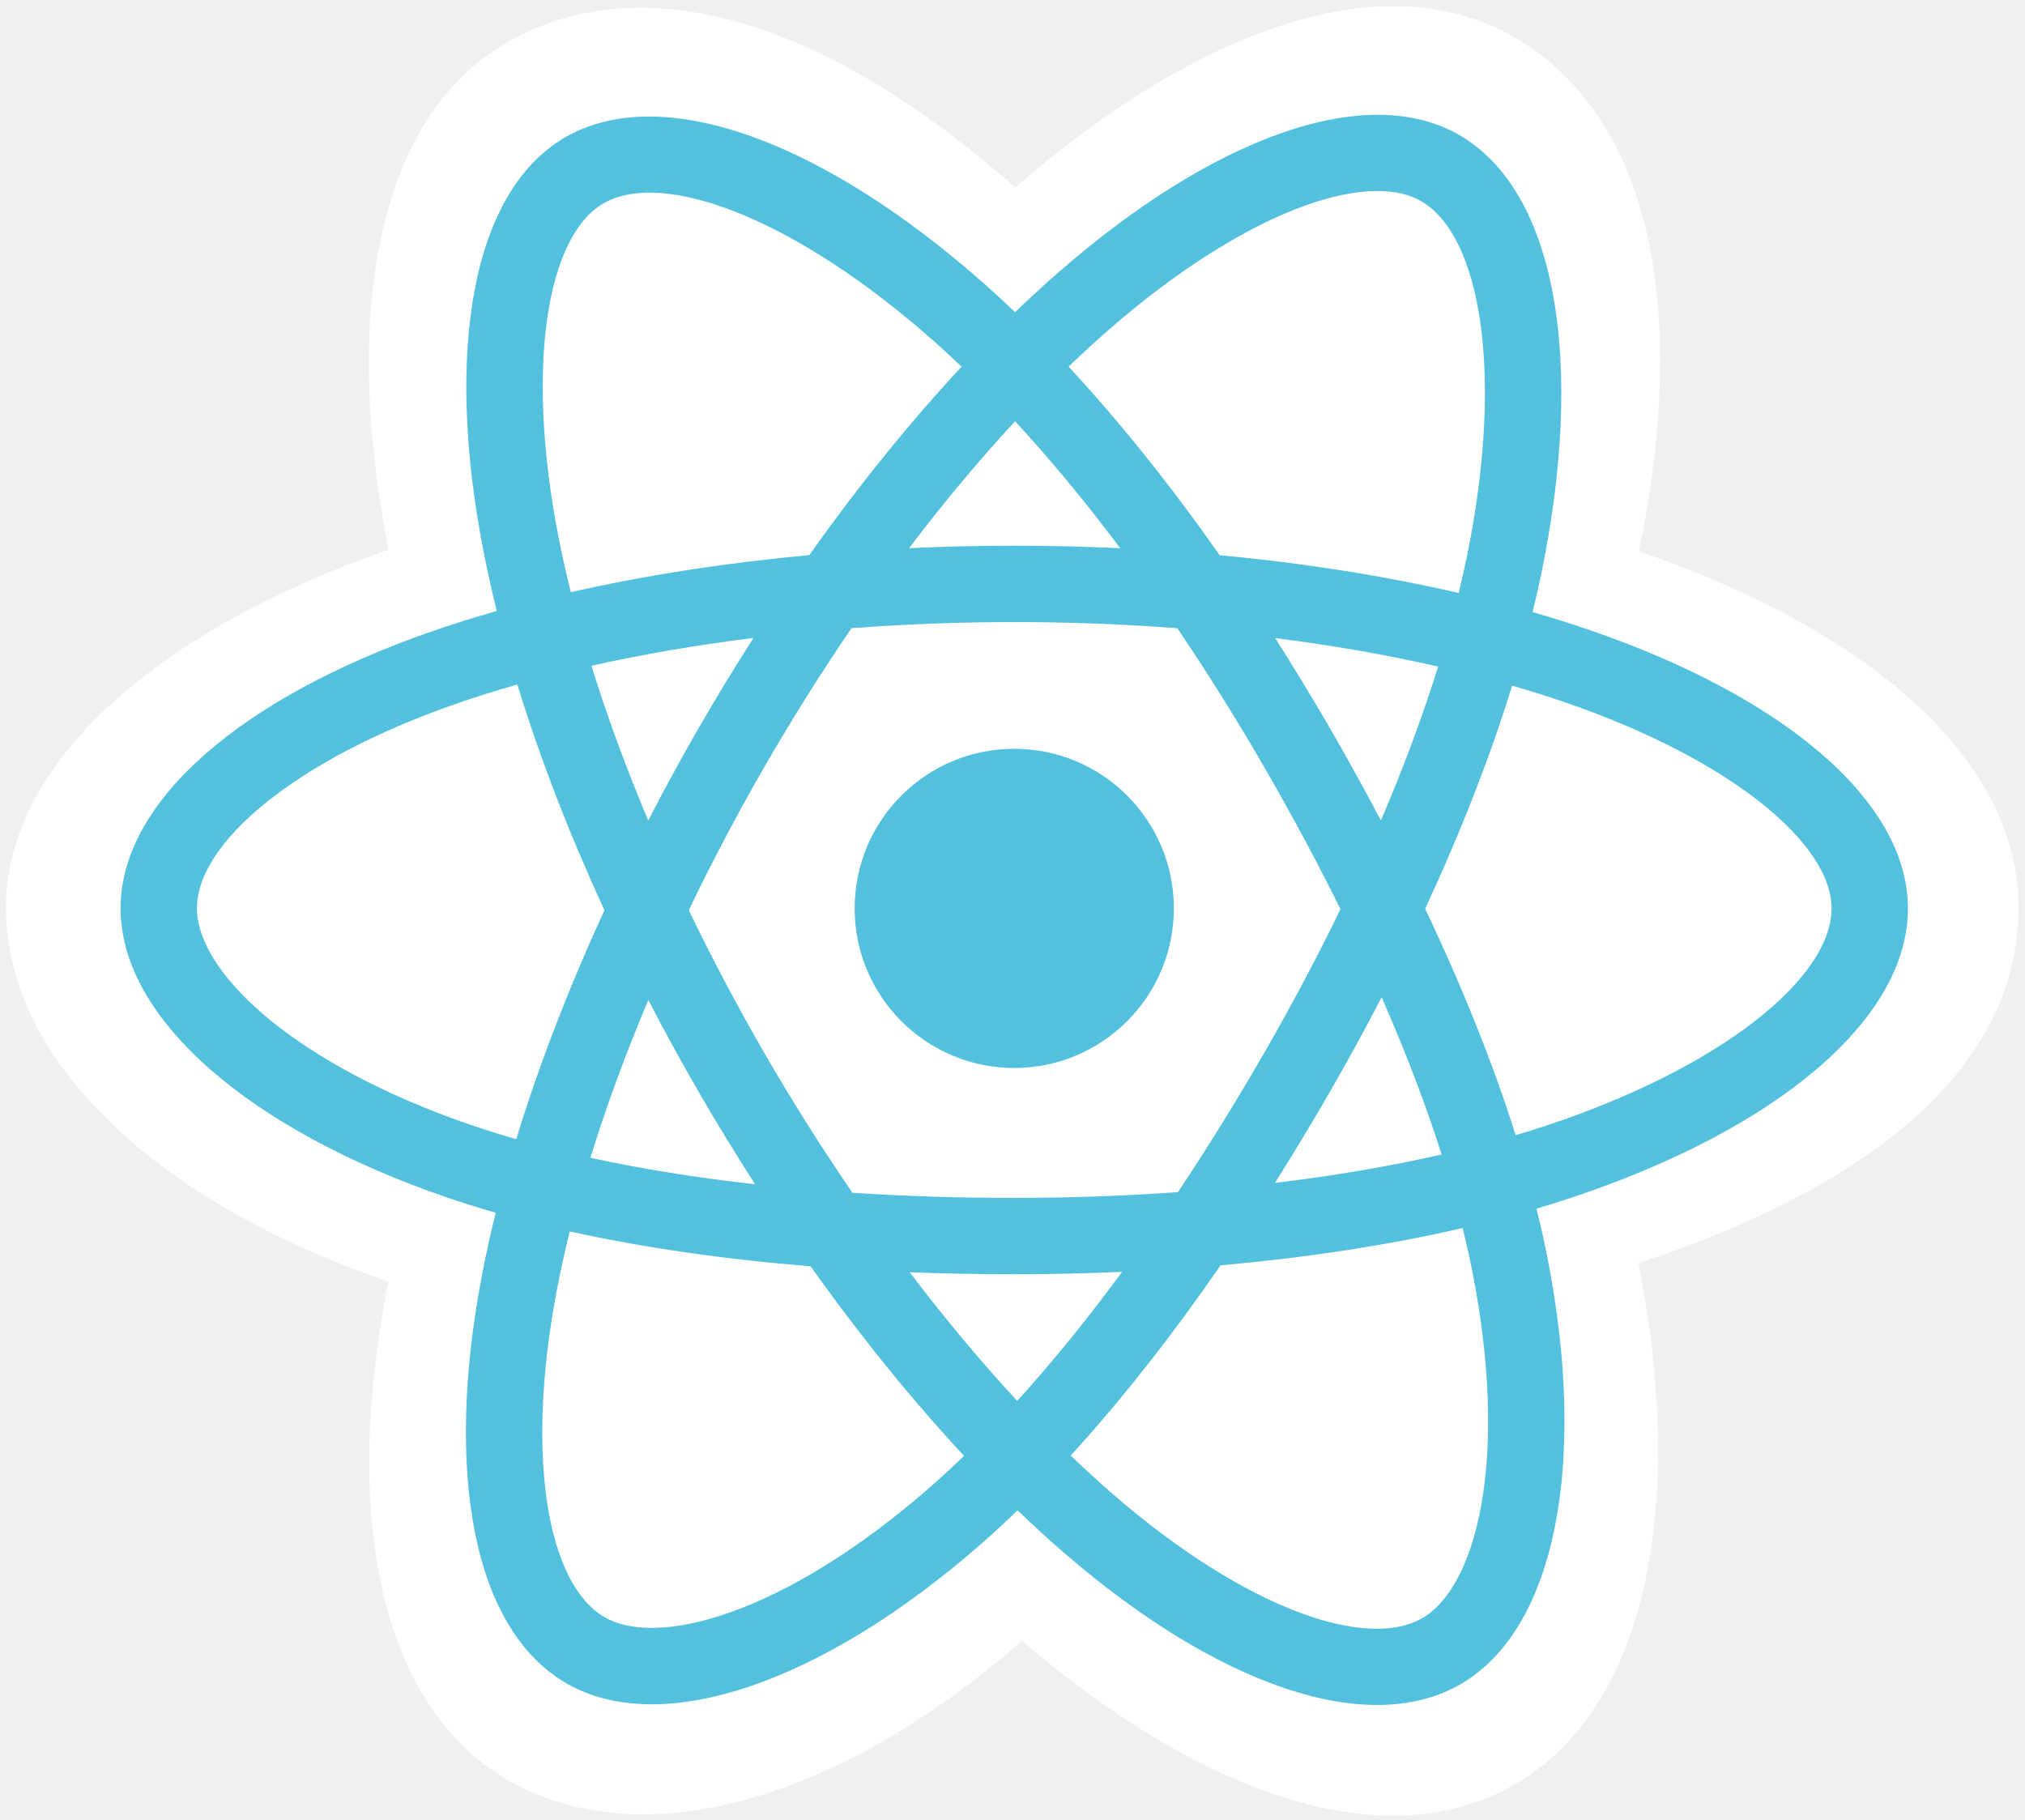
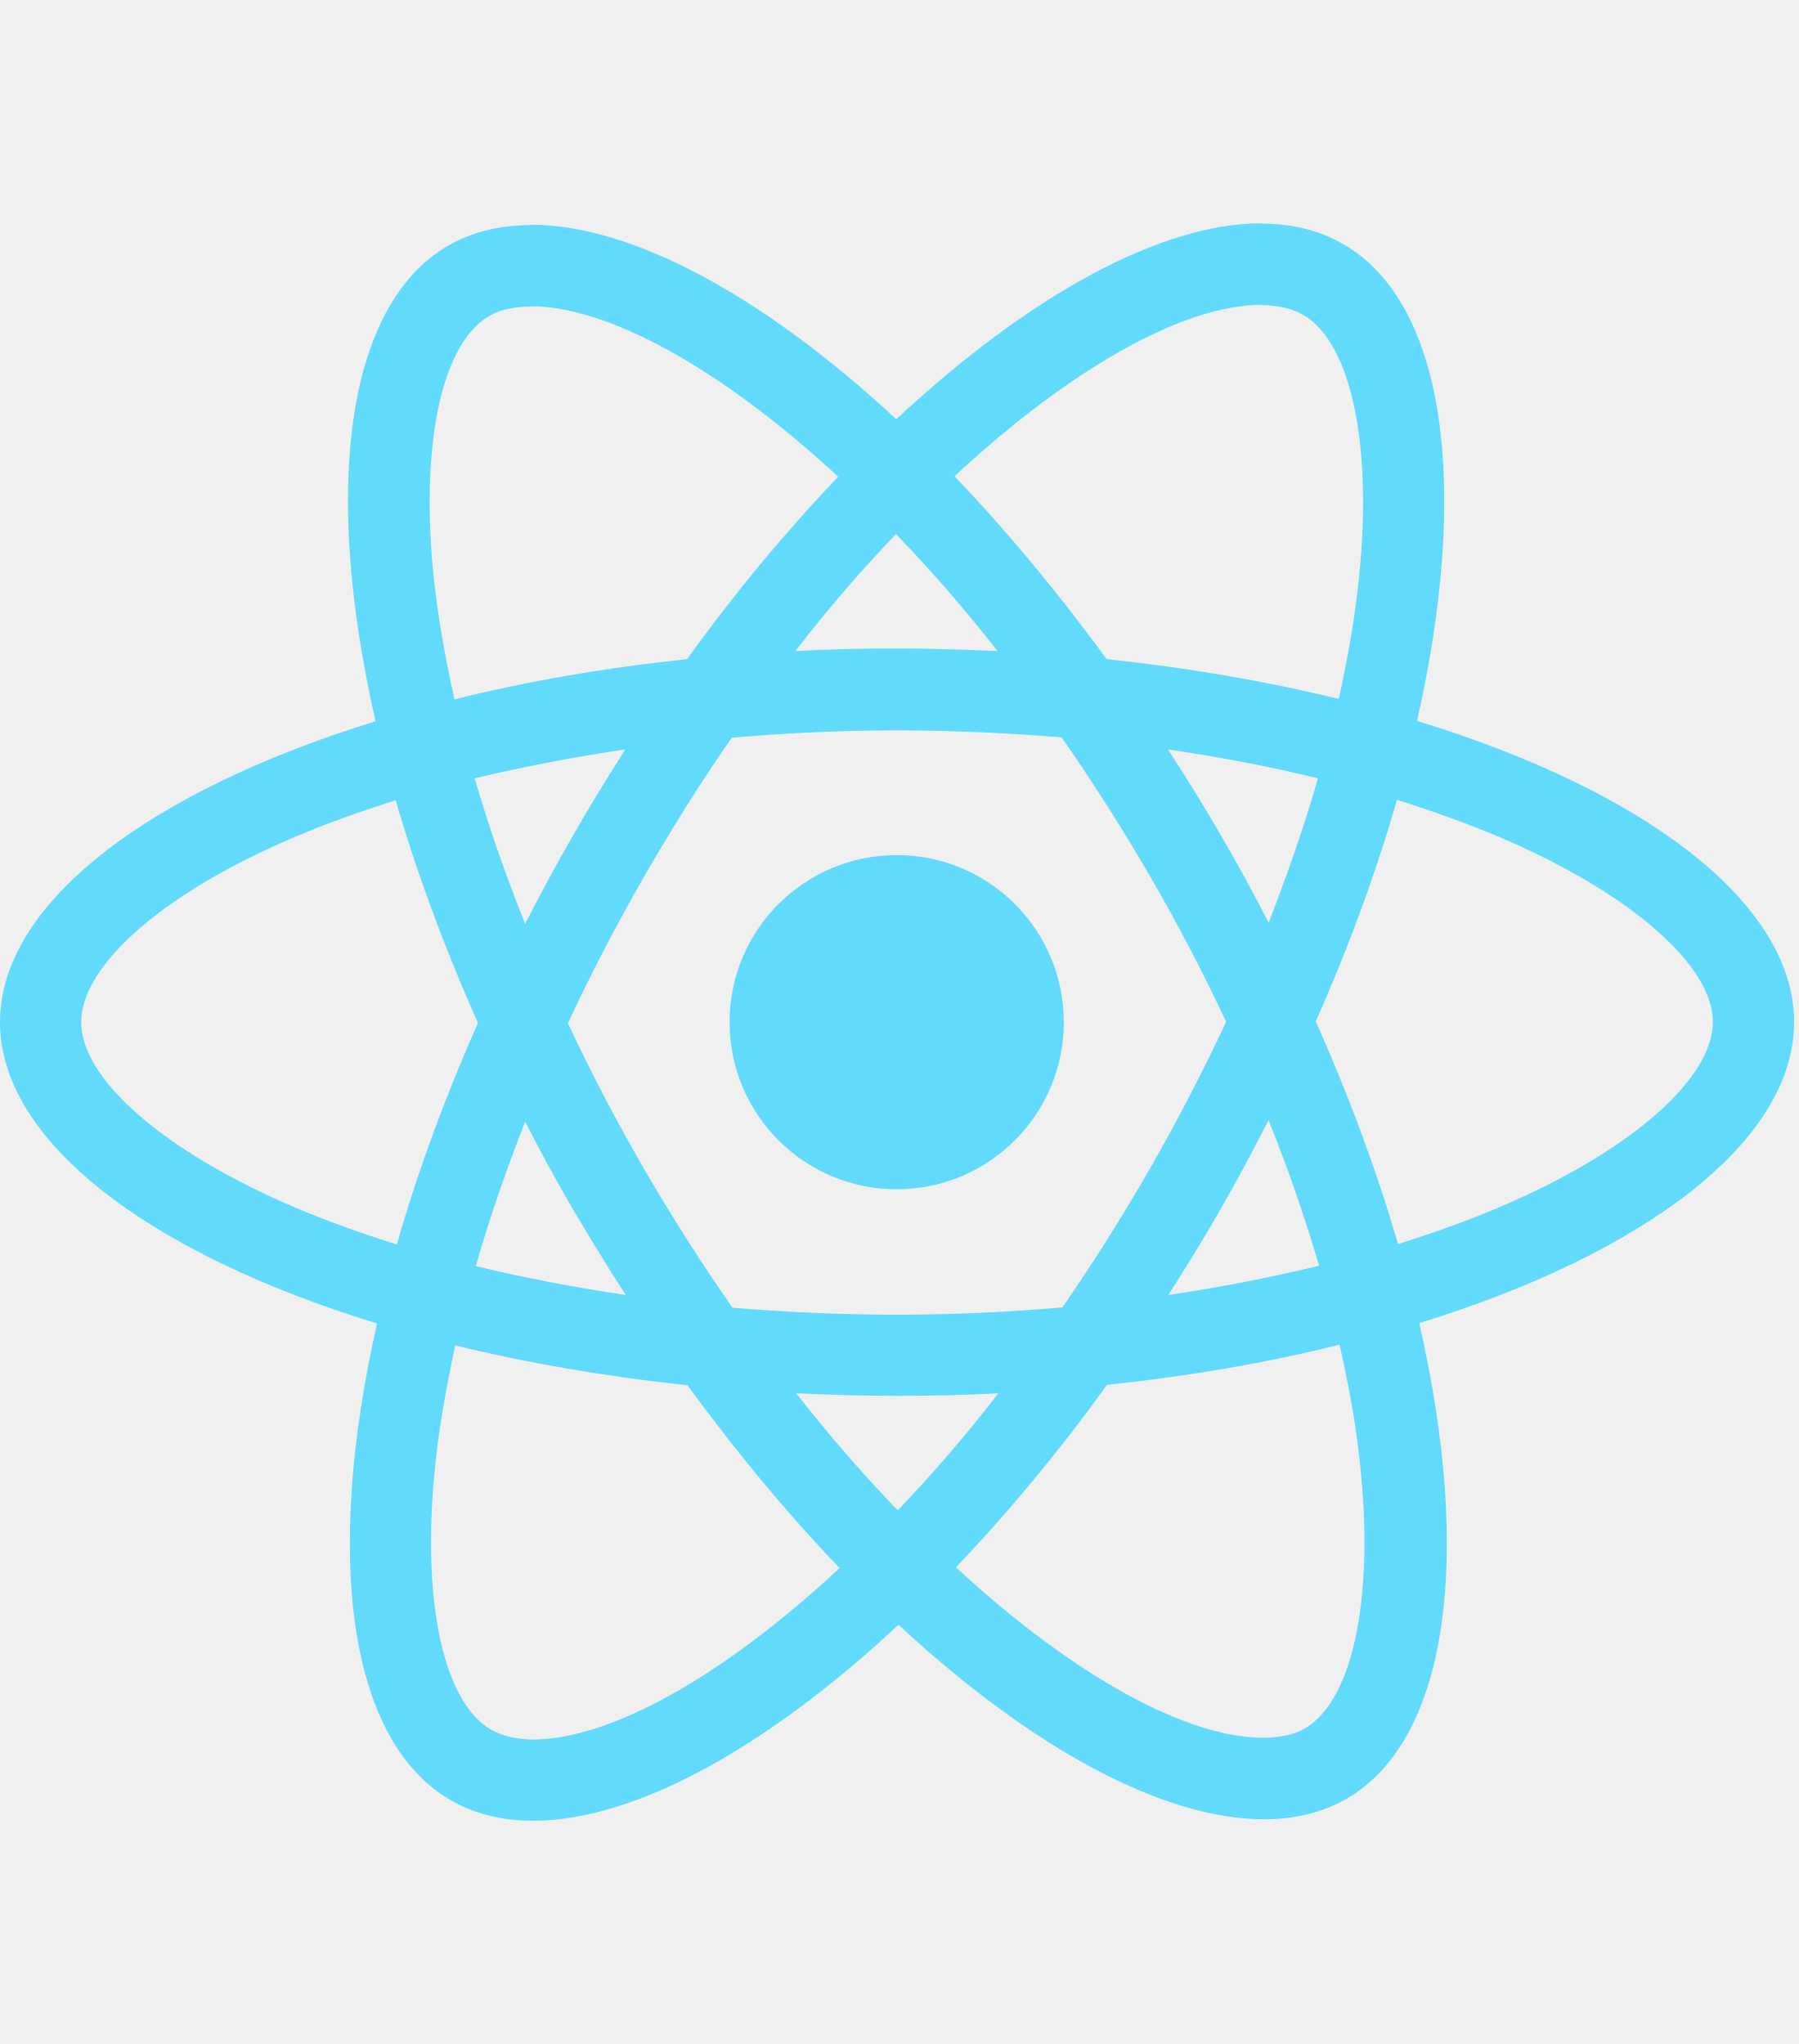
- <svg xmlns="http://www.w3.org/2000/svg" width="256" height="230" viewBox="0 0 256 230" fill="none">
-   <path d="M0.754 114.751C0.754 133.965 19.517 151.902 49.097 162.013C43.19 191.75 48.039 215.719 64.233 225.058C80.878 234.657 105.676 228.013 129.213 207.439C152.156 227.182 175.344 234.952 191.523 225.586C208.152 215.959 213.21 190.365 207.14 159.699C237.95 149.513 255.184 134.218 255.184 114.751C255.184 95.982 236.387 79.744 207.205 69.698C213.74 37.765 208.203 14.378 191.338 4.653C175.079 -4.723 151.622 3.449 128.342 23.709C104.123 2.205 80.897 -4.361 64.049 5.393C47.806 14.795 43.171 39.199 49.097 69.487C20.515 79.452 0.754 96.057 0.754 114.751Z" fill="white" />
-   <path d="M201.025 79.674C198.68 78.867 196.252 78.104 193.751 77.382C194.162 75.704 194.539 74.049 194.874 72.421C200.381 45.693 196.781 24.162 184.487 17.073C172.7 10.275 153.422 17.363 133.952 34.306C132.08 35.936 130.202 37.661 128.326 39.469C127.075 38.272 125.827 37.117 124.582 36.011C104.177 17.893 83.724 10.258 71.443 17.368C59.667 24.185 56.179 44.427 61.136 69.757C61.614 72.204 62.174 74.702 62.806 77.242C59.912 78.064 57.117 78.94 54.443 79.872C30.521 88.212 15.243 101.284 15.243 114.842C15.243 128.846 31.644 142.891 56.561 151.408C58.527 152.08 60.568 152.715 62.67 153.319C61.988 156.066 61.394 158.759 60.896 161.384C56.17 186.275 59.861 206.038 71.606 212.813C83.737 219.808 104.097 212.617 123.923 195.288C125.49 193.918 127.062 192.465 128.638 190.942C130.68 192.908 132.719 194.769 134.746 196.515C153.95 213.04 172.916 219.713 184.651 212.92C196.77 205.904 200.709 184.673 195.595 158.842C195.205 156.869 194.75 154.854 194.24 152.803C195.67 152.38 197.073 151.944 198.442 151.49C224.346 142.907 241.199 129.033 241.199 114.842C241.199 101.235 225.429 88.075 201.025 79.674Z" fill="#53C1DE" />
-   <path d="M195.406 142.328C194.171 142.737 192.903 143.132 191.611 143.515C188.751 134.462 184.892 124.836 180.169 114.89C184.676 105.18 188.386 95.677 191.166 86.683C193.477 87.351 195.721 88.057 197.883 88.801C218.792 95.999 231.547 106.642 231.547 114.843C231.547 123.577 217.772 134.917 195.406 142.328ZM186.126 160.717C188.387 172.139 188.71 182.466 187.212 190.539C185.867 197.793 183.16 202.629 179.814 204.566C172.693 208.688 157.465 203.33 141.042 189.198C139.159 187.578 137.263 185.848 135.36 184.017C141.727 177.054 148.09 168.959 154.301 159.968C165.224 158.999 175.544 157.415 184.903 155.251C185.364 157.11 185.773 158.934 186.126 160.717ZM92.277 203.854C85.319 206.311 79.778 206.382 76.429 204.45C69.301 200.339 66.338 184.471 70.38 163.185C70.843 160.747 71.394 158.243 72.029 155.683C81.285 157.73 91.53 159.203 102.479 160.091C108.731 168.888 115.278 176.974 121.876 184.055C120.435 185.446 118.999 186.771 117.571 188.019C108.804 195.683 100.019 201.12 92.277 203.854ZM59.683 142.274C48.665 138.508 39.566 133.614 33.329 128.273C27.725 123.474 24.895 118.709 24.895 114.843C24.895 106.615 37.162 96.12 57.621 88.987C60.103 88.122 62.702 87.306 65.398 86.54C68.226 95.737 71.935 105.353 76.411 115.077C71.877 124.946 68.115 134.715 65.26 144.02C63.338 143.468 61.475 142.886 59.683 142.274ZM70.609 67.903C66.362 46.202 69.182 29.83 76.279 25.722C83.838 21.346 100.554 27.586 118.172 43.229C119.298 44.229 120.429 45.276 121.563 46.358C114.998 53.408 108.511 61.433 102.314 70.179C91.687 71.164 81.515 72.746 72.162 74.865C71.574 72.499 71.053 70.175 70.609 67.903ZM168.076 91.971C165.84 88.109 163.545 84.338 161.205 80.67C168.414 81.582 175.322 82.792 181.808 84.272C179.861 90.513 177.434 97.039 174.576 103.729C172.527 99.838 170.359 95.914 168.076 91.971ZM128.329 53.257C132.781 58.081 137.24 63.466 141.626 69.309C137.206 69.1 132.732 68.992 128.221 68.992C123.753 68.992 119.312 69.098 114.92 69.303C119.31 63.514 123.807 58.136 128.329 53.257ZM88.328 92.037C86.094 95.91 83.966 99.812 81.949 103.722C79.138 97.055 76.733 90.5 74.769 84.17C81.216 82.727 88.091 81.548 95.254 80.653C92.881 84.355 90.567 88.153 88.328 92.037V92.037ZM95.46 149.72C88.059 148.894 81.081 147.775 74.636 146.373C76.632 139.93 79.089 133.234 81.96 126.424C83.983 130.331 86.119 134.235 88.366 138.116H88.366C90.655 142.07 93.026 145.943 95.46 149.72ZM128.596 177.109C124.021 172.172 119.458 166.712 115.001 160.839C119.327 161.009 123.738 161.095 128.221 161.095C132.827 161.095 137.38 160.992 141.861 160.792C137.461 166.771 133.018 172.24 128.596 177.109ZM174.668 126.077C177.689 132.961 180.234 139.621 182.256 145.954C175.705 147.449 168.631 148.653 161.178 149.547C163.524 145.83 165.839 141.995 168.115 138.049C170.416 134.058 172.602 130.061 174.668 126.077ZM159.753 133.227C156.221 139.351 152.595 145.198 148.914 150.716C142.209 151.196 135.281 151.443 128.221 151.443C121.19 151.443 114.35 151.224 107.763 150.797C103.934 145.206 100.229 139.342 96.719 133.28H96.72C93.219 127.234 89.998 121.137 87.079 115.074C89.997 108.997 93.21 102.894 96.69 96.859L96.69 96.86C100.179 90.809 103.852 84.974 107.646 79.418C114.366 78.91 121.257 78.644 128.221 78.644H128.221C135.217 78.644 142.116 78.912 148.834 79.424C152.571 84.939 156.218 90.756 159.722 96.808C163.265 102.927 166.519 108.99 169.462 114.937C166.528 120.986 163.281 127.11 159.753 133.227ZM179.666 25.435C187.232 29.799 190.175 47.397 185.421 70.473C185.118 71.945 184.776 73.445 184.405 74.965C175.031 72.802 164.851 71.192 154.193 70.192C147.985 61.351 141.551 53.313 135.092 46.354C136.829 44.684 138.563 43.091 140.289 41.588C156.971 27.07 172.562 21.339 179.666 25.435Z" fill="white" />
-   <path d="M128.221 94.665C139.365 94.665 148.398 103.699 148.398 114.843C148.398 125.986 139.365 135.02 128.221 135.02C117.078 135.02 108.044 125.986 108.044 114.843C108.044 103.699 117.078 94.665 128.221 94.665Z" fill="#53C1DE" />
+ <svg xmlns="http://www.w3.org/2000/svg" width="220" height="250" viewBox="0 0 220 250" fill="none">
+   <g clip-path="url(#clip0_19_2)">
+     <path d="M219.4 125.022C219.4 110.488 201.199 96.714 173.293 88.173C179.733 59.73 176.871 37.102 164.259 29.857C161.352 28.157 157.954 27.352 154.242 27.352V37.325C156.299 37.325 157.954 37.728 159.34 38.488C165.422 41.976 168.061 55.258 166.003 72.341C165.512 76.545 164.707 80.972 163.723 85.489C154.957 83.343 145.387 81.688 135.325 80.615C129.288 72.341 123.027 64.828 116.721 58.254C131.3 44.704 144.985 37.28 154.287 37.28V27.308C141.988 27.308 125.889 36.073 109.611 51.278C93.332 36.162 77.233 27.486 64.934 27.486V37.459C74.192 37.459 87.921 44.838 102.5 58.299C96.239 64.873 89.978 72.341 84.03 80.615C73.923 81.688 64.353 83.343 55.588 85.534C54.559 81.062 53.799 76.724 53.262 72.565C51.16 55.482 53.754 42.2 59.792 38.667C61.133 37.862 62.877 37.504 64.934 37.504V27.531C61.178 27.531 57.779 28.336 54.828 30.036C42.261 37.28 39.444 59.864 45.928 88.217C18.112 96.804 0 110.533 0 125.022C0 139.557 18.201 153.331 46.107 161.872C39.667 190.315 42.529 212.943 55.141 220.188C58.047 221.888 61.446 222.693 65.203 222.693C77.501 222.693 93.6 213.927 109.879 198.722C126.157 213.838 142.257 222.514 154.555 222.514C158.311 222.514 161.71 221.709 164.662 220.009C177.228 212.765 180.046 190.181 173.561 161.828C201.288 153.286 219.4 139.512 219.4 125.022V125.022ZM161.174 95.194C159.519 100.963 157.462 106.911 155.136 112.858C153.303 109.281 151.38 105.703 149.278 102.125C147.221 98.548 145.029 95.059 142.838 91.661C149.188 92.6 155.315 93.763 161.174 95.194ZM140.691 142.821C137.203 148.859 133.626 154.583 129.914 159.905C123.25 160.486 116.498 160.799 109.7 160.799C102.947 160.799 96.194 160.486 89.576 159.949C85.864 154.628 82.242 148.948 78.753 142.955C75.355 137.097 72.269 131.149 69.451 125.157C72.224 119.164 75.355 113.171 78.709 107.313C82.197 101.276 85.774 95.552 89.486 90.23C96.15 89.648 102.902 89.335 109.7 89.335C116.453 89.335 123.206 89.648 129.824 90.185C133.536 95.507 137.159 101.186 140.647 107.179C144.046 113.037 147.131 118.985 149.949 124.978C147.131 130.97 144.046 136.963 140.691 142.821ZM155.136 137.008C157.551 143 159.608 148.993 161.308 154.806C155.449 156.238 149.278 157.445 142.883 158.384C145.074 154.941 147.265 151.408 149.323 147.785C151.38 144.208 153.303 140.585 155.136 137.008ZM109.789 184.725C105.63 180.431 101.471 175.646 97.357 170.414C101.382 170.593 105.496 170.727 109.655 170.727C113.859 170.727 118.018 170.638 122.088 170.414C118.063 175.646 113.904 180.431 109.789 184.725ZM76.517 158.384C70.167 157.445 64.04 156.282 58.182 154.851C59.836 149.082 61.894 143.134 64.219 137.186C66.052 140.764 67.975 144.342 70.077 147.919C72.179 151.497 74.326 154.985 76.517 158.384ZM109.566 65.32C113.725 69.613 117.884 74.399 121.998 79.631C117.973 79.452 113.859 79.318 109.7 79.318C105.496 79.318 101.337 79.407 97.268 79.631C101.293 74.399 105.452 69.613 109.566 65.32ZM76.472 91.661C74.281 95.104 72.09 98.637 70.033 102.26C67.975 105.837 66.052 109.415 64.219 112.993C61.804 107 59.747 101.007 58.047 95.194C63.906 93.807 70.077 92.6 76.472 91.661V91.661ZM36 147.651C20.169 140.898 9.928 132.044 9.928 125.022C9.928 118.001 20.169 109.102 36 102.394C39.846 100.739 44.05 99.263 48.388 97.877C50.937 106.642 54.291 115.765 58.45 125.112C54.336 134.414 51.026 143.492 48.522 152.213C44.095 150.826 39.891 149.306 36 147.651ZM60.06 211.557C53.978 208.069 51.339 194.787 53.397 177.703C53.889 173.5 54.694 169.072 55.677 164.556C64.443 166.702 74.013 168.357 84.075 169.43C90.112 177.703 96.373 185.217 102.679 191.791C88.1 205.341 74.415 212.765 65.113 212.765C63.101 212.72 61.402 212.317 60.06 211.557V211.557ZM166.138 177.48C168.239 194.563 165.646 207.845 159.608 211.378C158.267 212.183 156.523 212.541 154.465 212.541C145.208 212.541 131.479 205.162 116.9 191.701C123.161 185.127 129.422 177.659 135.37 169.385C145.477 168.312 155.047 166.657 163.812 164.466C164.841 168.983 165.646 173.321 166.138 177.48V177.48ZM183.355 147.651C179.509 149.306 175.305 150.782 170.967 152.168C168.418 143.403 165.064 134.28 160.905 124.933C165.02 115.631 168.329 106.553 170.833 97.832C175.261 99.219 179.464 100.739 183.4 102.394C199.231 109.147 209.472 118.001 209.472 125.022C209.427 132.044 199.186 140.943 183.355 147.651V147.651Z" fill="#61DAFB" />
+     <path d="M109.655 145.46C120.942 145.46 130.093 136.31 130.093 125.022C130.093 113.735 120.942 104.585 109.655 104.585C98.368 104.585 89.218 113.735 89.218 125.022C89.218 136.31 98.368 145.46 109.655 145.46Z" fill="#61DAFB" />
+   </g>
+   <defs>
+     <clipPath id="clip0_19_2">
+       <rect width="219.4" height="250" fill="white" />
+     </clipPath>
+   </defs>
</svg>
